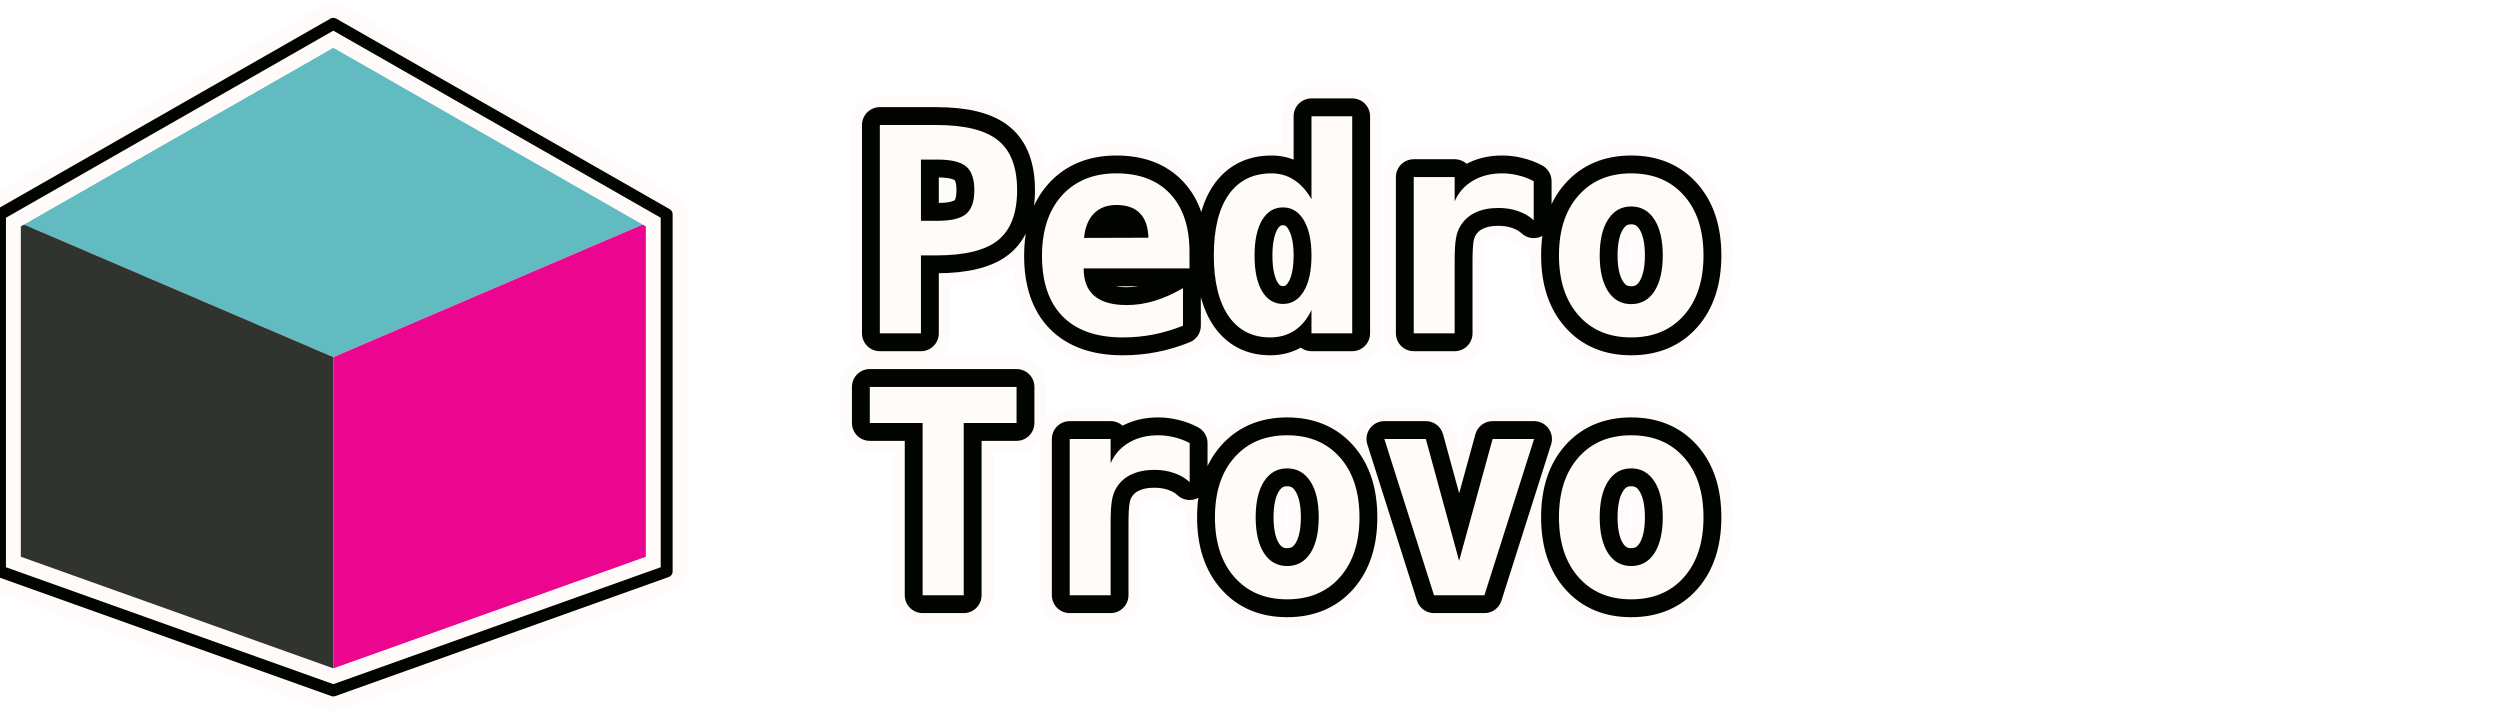
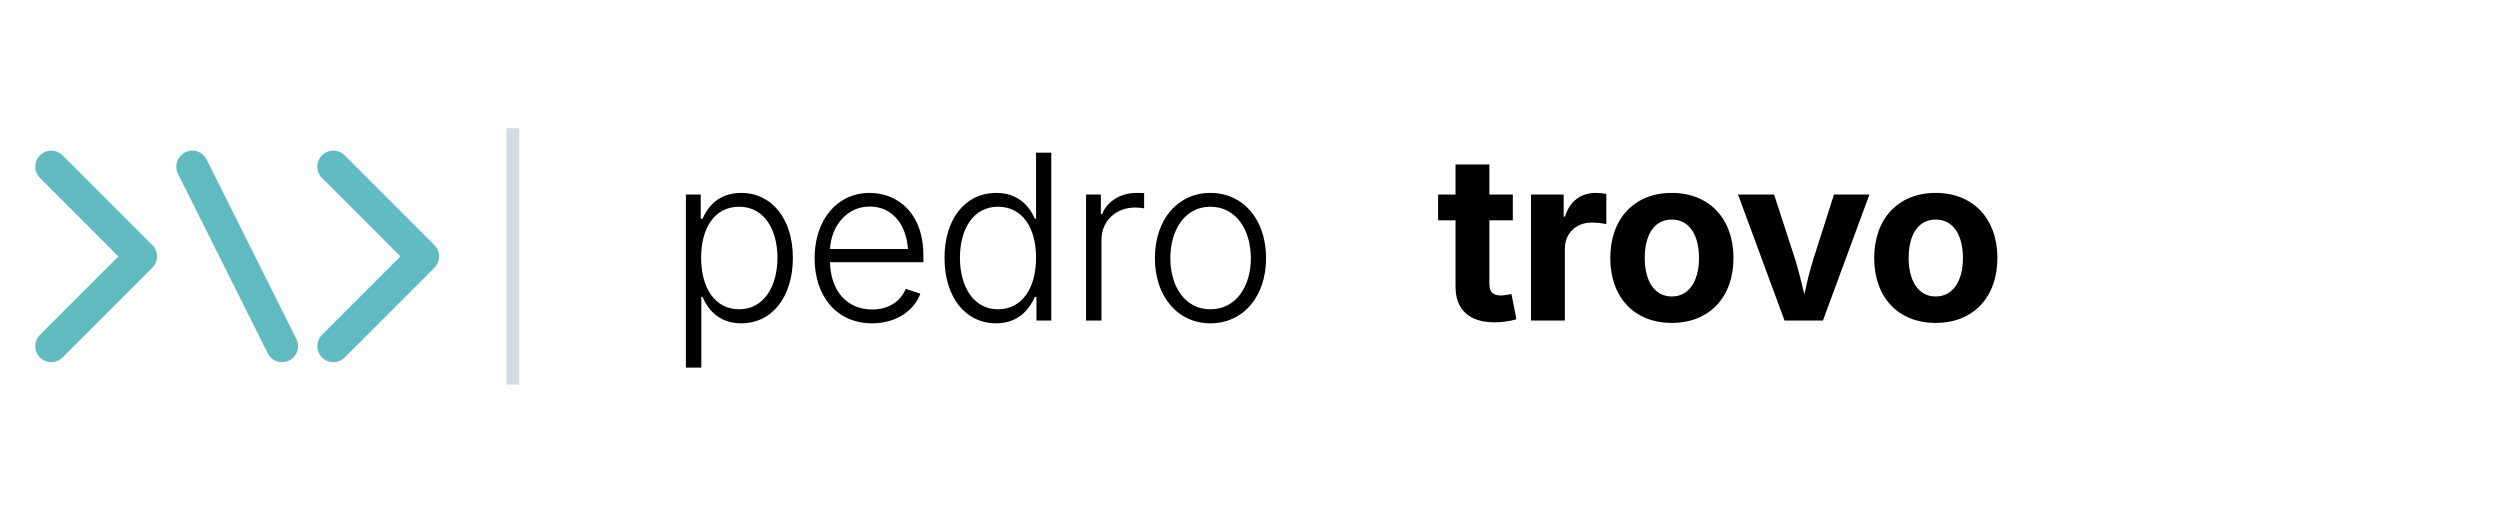
- <svg xmlns="http://www.w3.org/2000/svg" width="210" height="60" viewBox="0 0 210 60">
-   <polygon points="28,2 56,18 28,30 0,18" fill="#62BBC1" />
-   <polygon points="0,18 28,30 28,58 0,48" fill="#30332E" />
-   <polygon points="56,18 56,48 28,58 28,30" fill="#EC058E" />
-   <polygon points="28,2 56,18 56,48 28,58 0,48 0,18" fill="none" stroke="#FFFBFB" stroke-width="3.5" stroke-linejoin="round" />
-   <polygon points="28,2 56,18 56,48 28,58 0,48 0,18" fill="none" stroke="#010400" stroke-width="1" stroke-linejoin="round" />
-   <text x="72" y="28" font-size="24" font-weight="700" font-family="monospace" stroke="#FFFBFB" stroke-width="5" stroke-linejoin="round" paint-order="stroke" fill="#FFFBFB">Pedro</text>
-   <text x="72" y="28" font-size="24" font-weight="700" font-family="monospace" stroke="#010400" stroke-width="3" stroke-linejoin="round" paint-order="stroke" fill="#FFFBFB">Pedro</text>
-   <text x="72" y="50" font-size="24" font-weight="700" font-family="monospace" stroke="#FFFBFB" stroke-width="5" stroke-linejoin="round" paint-order="stroke" fill="#FFFBFB">Trovo</text>
-   <text x="72" y="50" font-size="24" font-weight="700" font-family="monospace" stroke="#010400" stroke-width="3" stroke-linejoin="round" paint-order="stroke" fill="#FFFBFB">Trovo</text>
+ <svg xmlns="http://www.w3.org/2000/svg" width="195" height="40" viewBox="0 0 195 40">
+   <g stroke="#62BBC1" stroke-width="2.5" stroke-linecap="round" stroke-linejoin="round" fill="none">
+     <polyline points="4,13 11,20 4,27" />
+     <line x1="15" y1="13" x2="22" y2="27" />
+     <polyline points="26,13 33,20 26,27" />
+   </g>
+   <line x1="40" y1="10" x2="40" y2="30" stroke="#94A3B8" stroke-width="1" opacity="0.4" />
+   <text x="52" y="25" font-family="'Plus Jakarta Sans','Inter','Segoe UI',sans-serif" font-weight="300" font-size="18" fill="currentColor" letter-spacing="-0.3">pedro</text>
+   <text x="112" y="25" font-family="'Plus Jakarta Sans','Inter','Segoe UI',sans-serif" font-weight="700" font-size="18" fill="currentColor" letter-spacing="-0.3">trovo</text>
</svg>
